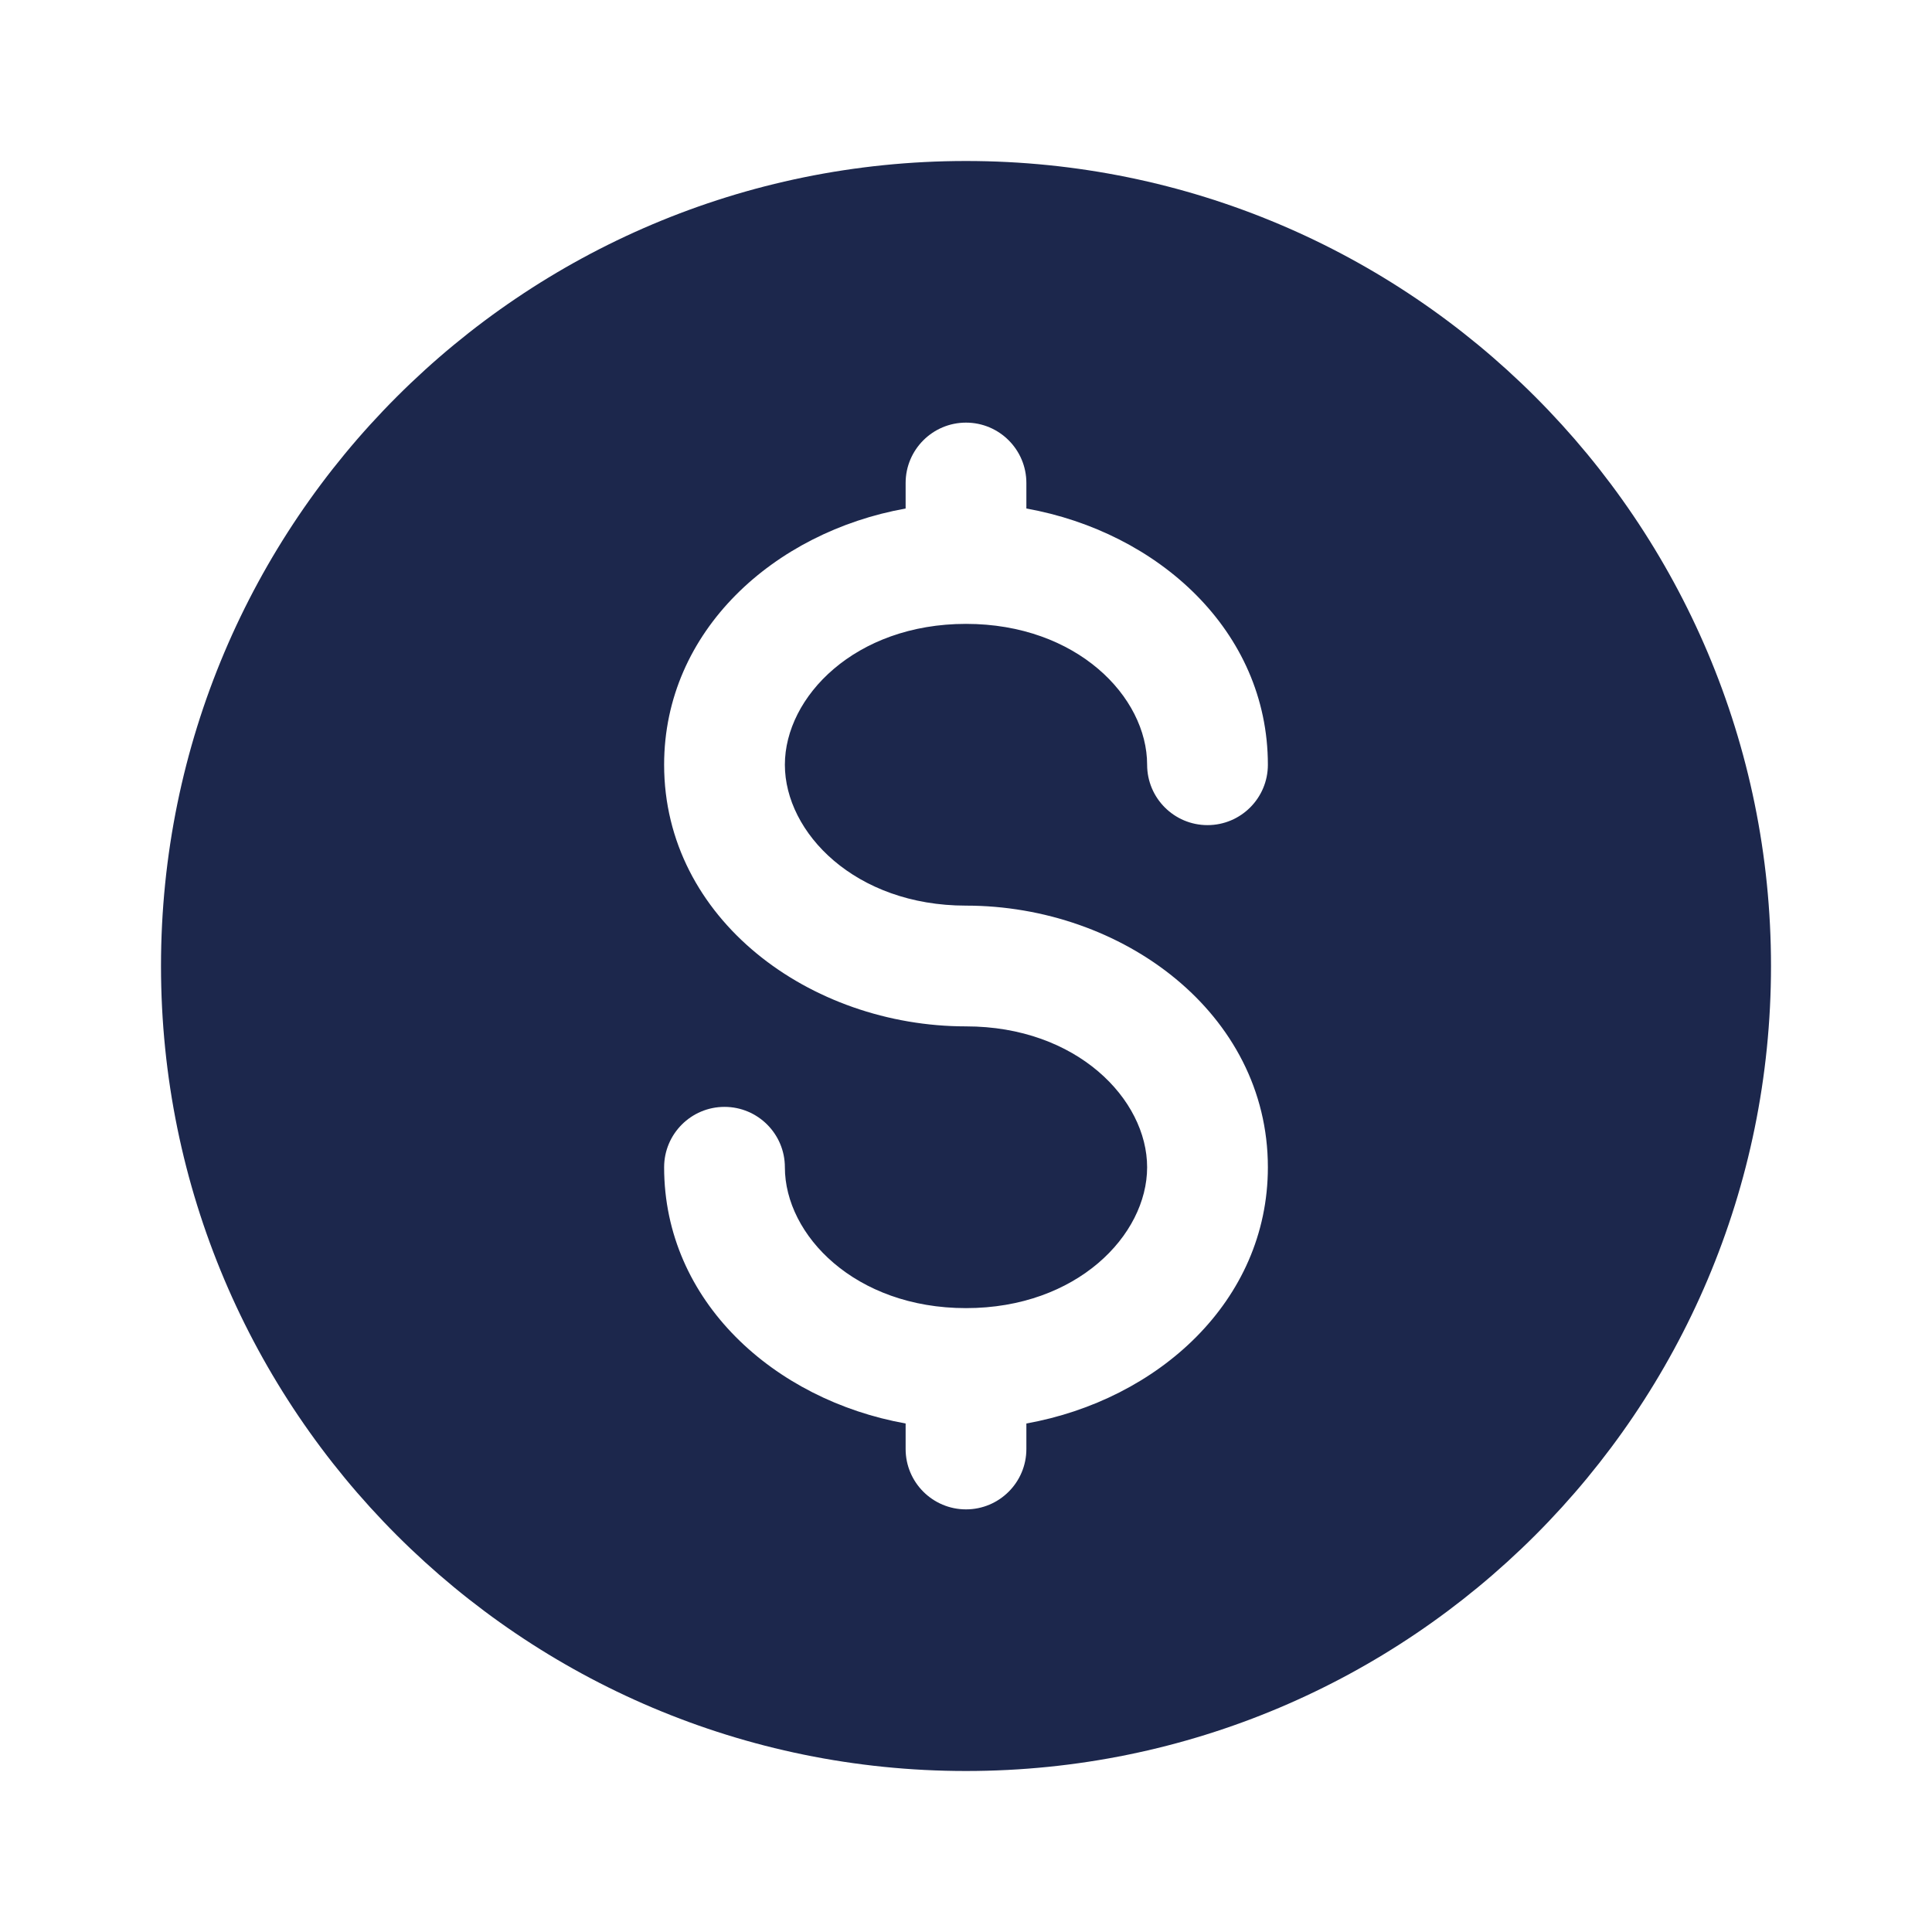
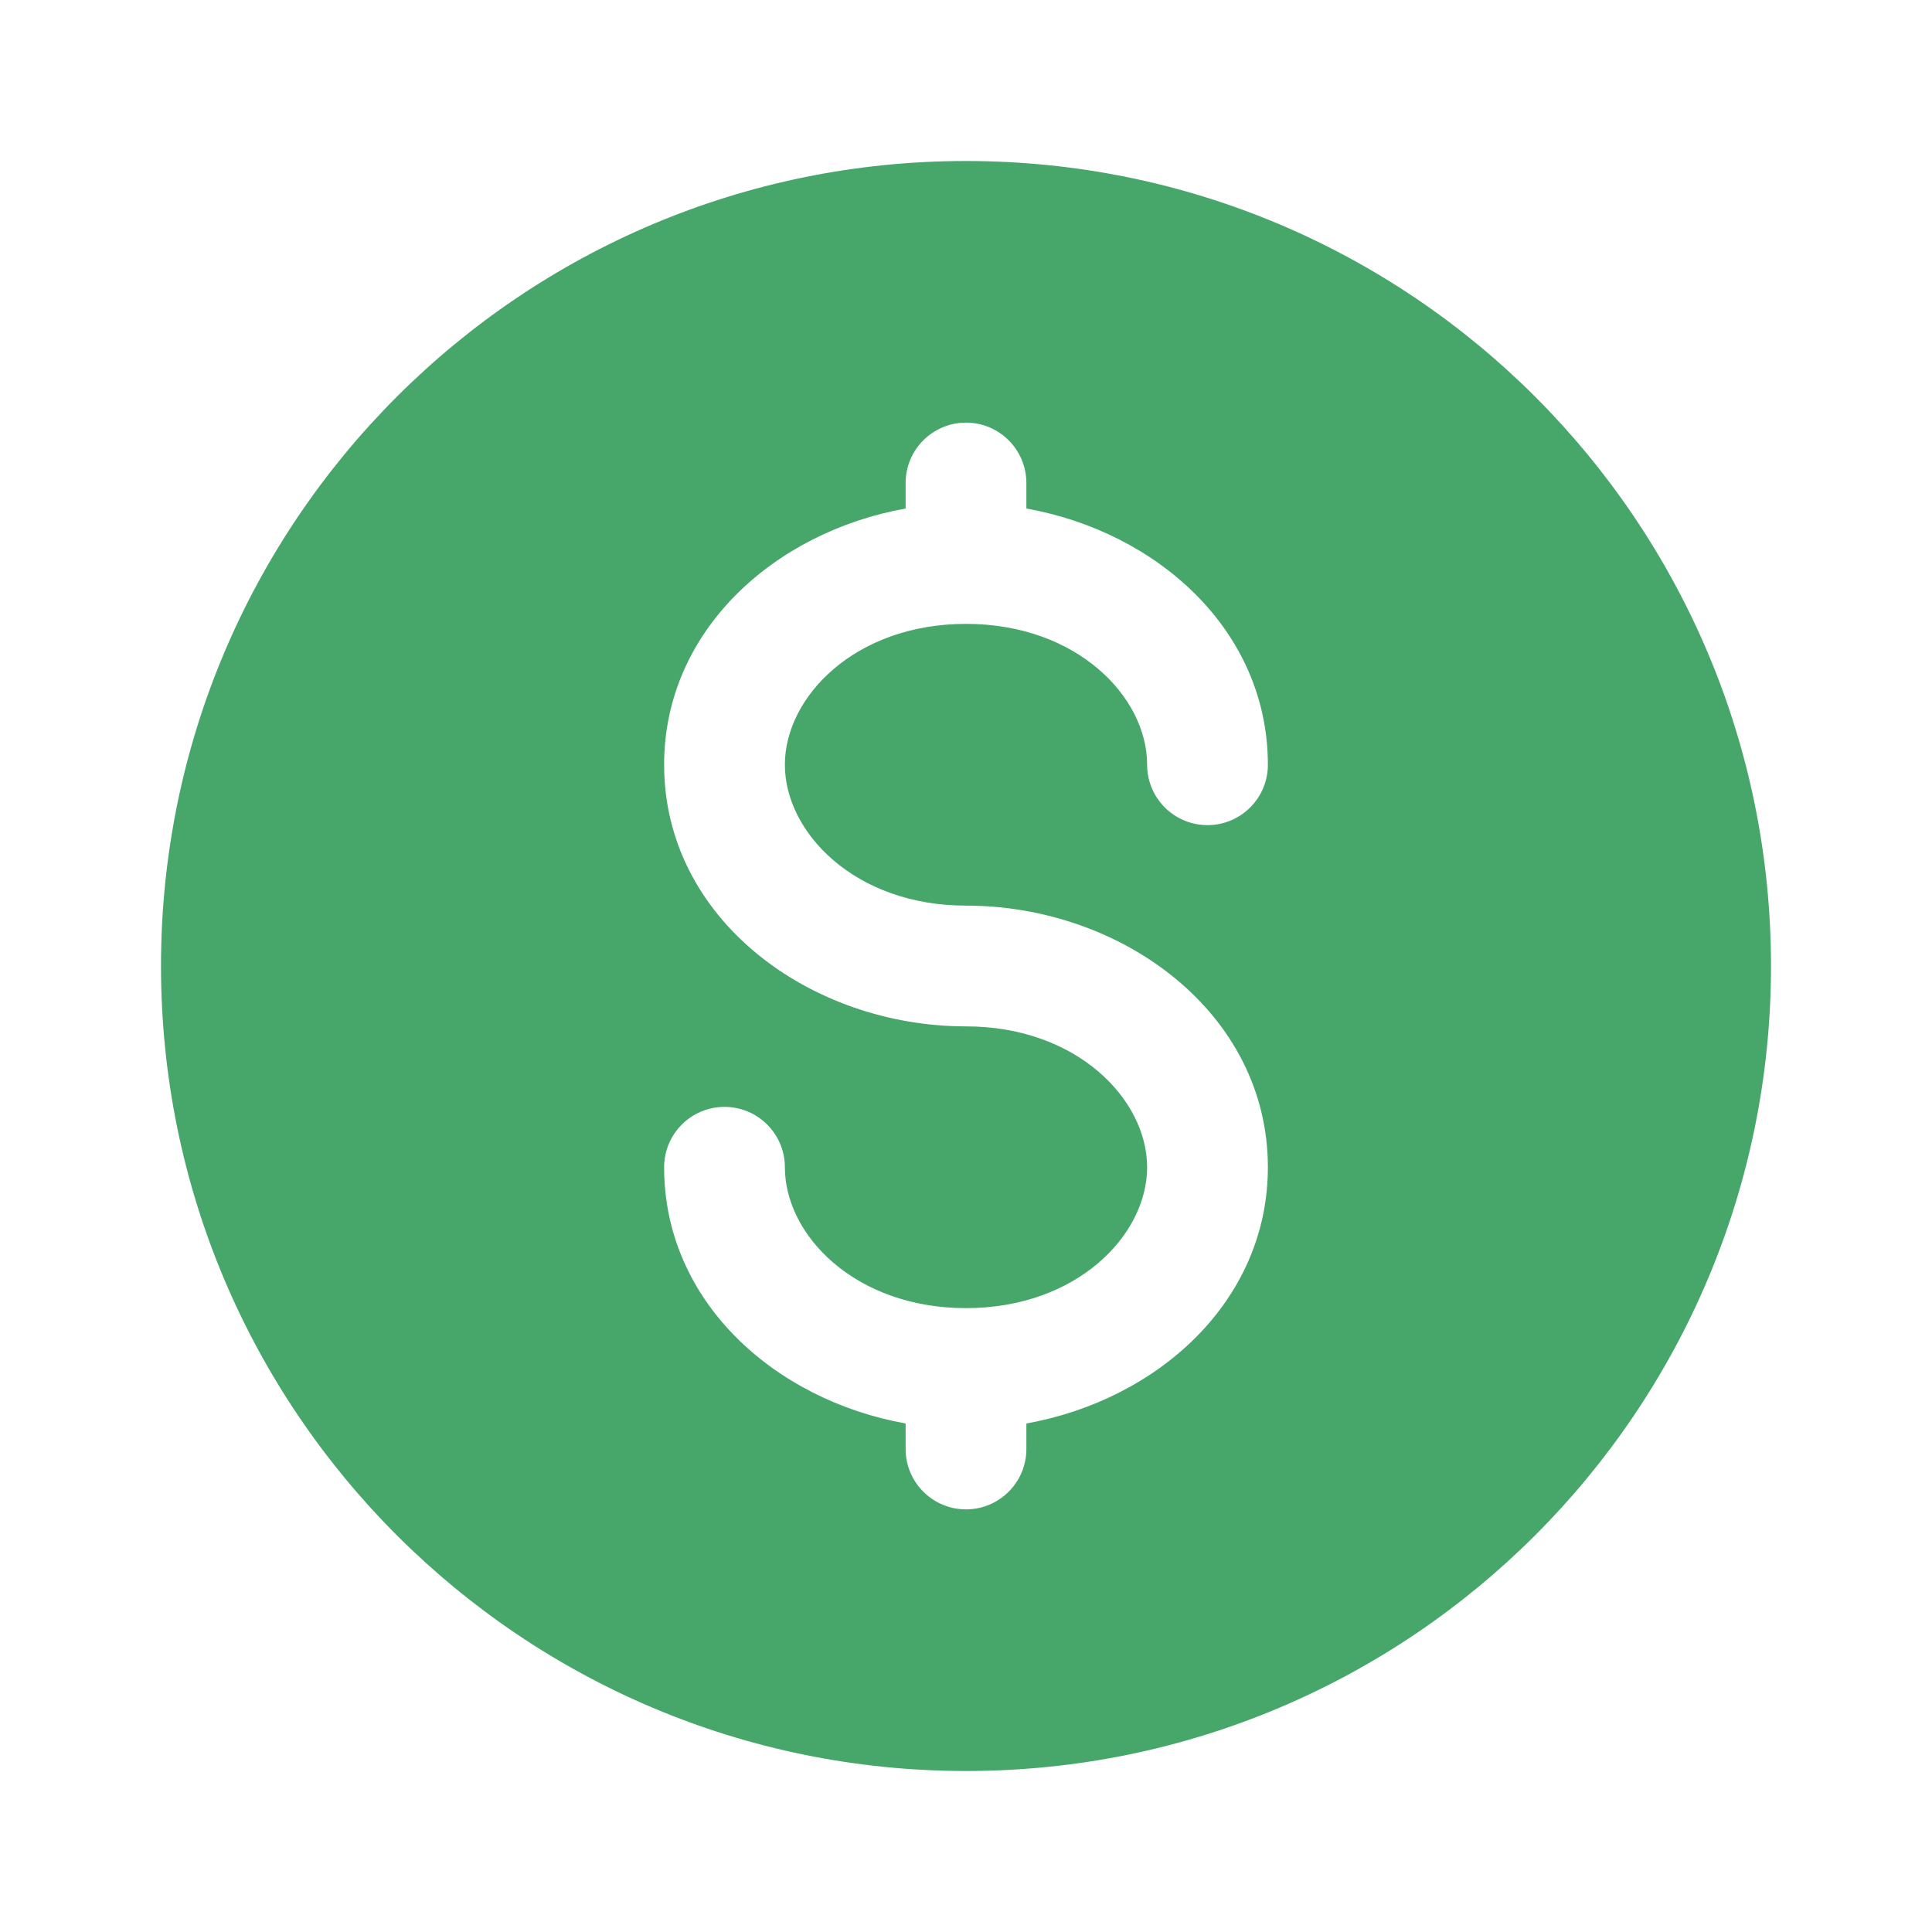
<svg xmlns="http://www.w3.org/2000/svg" width="800px" height="800px" viewBox="0 0 24 24" fill="none">
-   <path fill-rule="evenodd" clip-rule="evenodd" d="M12 22C17.523 22 22 17.523 22 12C22 6.477 17.523 2 12 2C6.477 2 2 6.477 2 12C2 17.523 6.477 22 12 22ZM12.75 6C12.75 5.586 12.414 5.25 12 5.25C11.586 5.25 11.25 5.586 11.25 6V6.317C9.62 6.609 8.25 7.834 8.25 9.5C8.25 11.417 10.063 12.75 12 12.75C13.377 12.75 14.25 13.656 14.25 14.5C14.25 15.344 13.377 16.25 12 16.25C10.623 16.25 9.75 15.344 9.75 14.5C9.75 14.086 9.414 13.75 9 13.75C8.586 13.75 8.25 14.086 8.25 14.5C8.25 16.166 9.62 17.391 11.25 17.683V18C11.25 18.414 11.586 18.75 12 18.75C12.414 18.75 12.75 18.414 12.75 18V17.683C14.38 17.391 15.75 16.166 15.75 14.5C15.75 12.583 13.937 11.25 12 11.25C10.623 11.25 9.75 10.344 9.75 9.5C9.75 8.656 10.623 7.75 12 7.75C13.377 7.75 14.25 8.656 14.25 9.5C14.25 9.914 14.586 10.25 15 10.25C15.414 10.25 15.75 9.914 15.75 9.5C15.75 7.834 14.38 6.609 12.75 6.317V6Z" fill="#1C274C" />
+   <path fill-rule="evenodd" clip-rule="evenodd" d="M12 22C17.523 22 22 17.523 22 12C22 6.477 17.523 2 12 2C6.477 2 2 6.477 2 12C2 17.523 6.477 22 12 22ZM12.75 6C12.75 5.586 12.414 5.25 12 5.25C11.586 5.25 11.25 5.586 11.25 6V6.317C9.62 6.609 8.25 7.834 8.25 9.5C8.25 11.417 10.063 12.75 12 12.75C13.377 12.75 14.25 13.656 14.25 14.5C14.25 15.344 13.377 16.25 12 16.25C10.623 16.25 9.75 15.344 9.75 14.5C9.75 14.086 9.414 13.75 9 13.75C8.586 13.75 8.25 14.086 8.25 14.5C8.25 16.166 9.62 17.391 11.25 17.683V18C11.25 18.414 11.586 18.75 12 18.75C12.414 18.75 12.75 18.414 12.75 18V17.683C14.38 17.391 15.75 16.166 15.75 14.5C15.75 12.583 13.937 11.25 12 11.25C10.623 11.25 9.75 10.344 9.75 9.5C9.75 8.656 10.623 7.75 12 7.75C13.377 7.75 14.25 8.656 14.25 9.5C14.25 9.914 14.586 10.25 15 10.25C15.414 10.25 15.75 9.914 15.75 9.5C15.75 7.834 14.38 6.609 12.75 6.317V6Z" fill="#47A76A" />
</svg>
